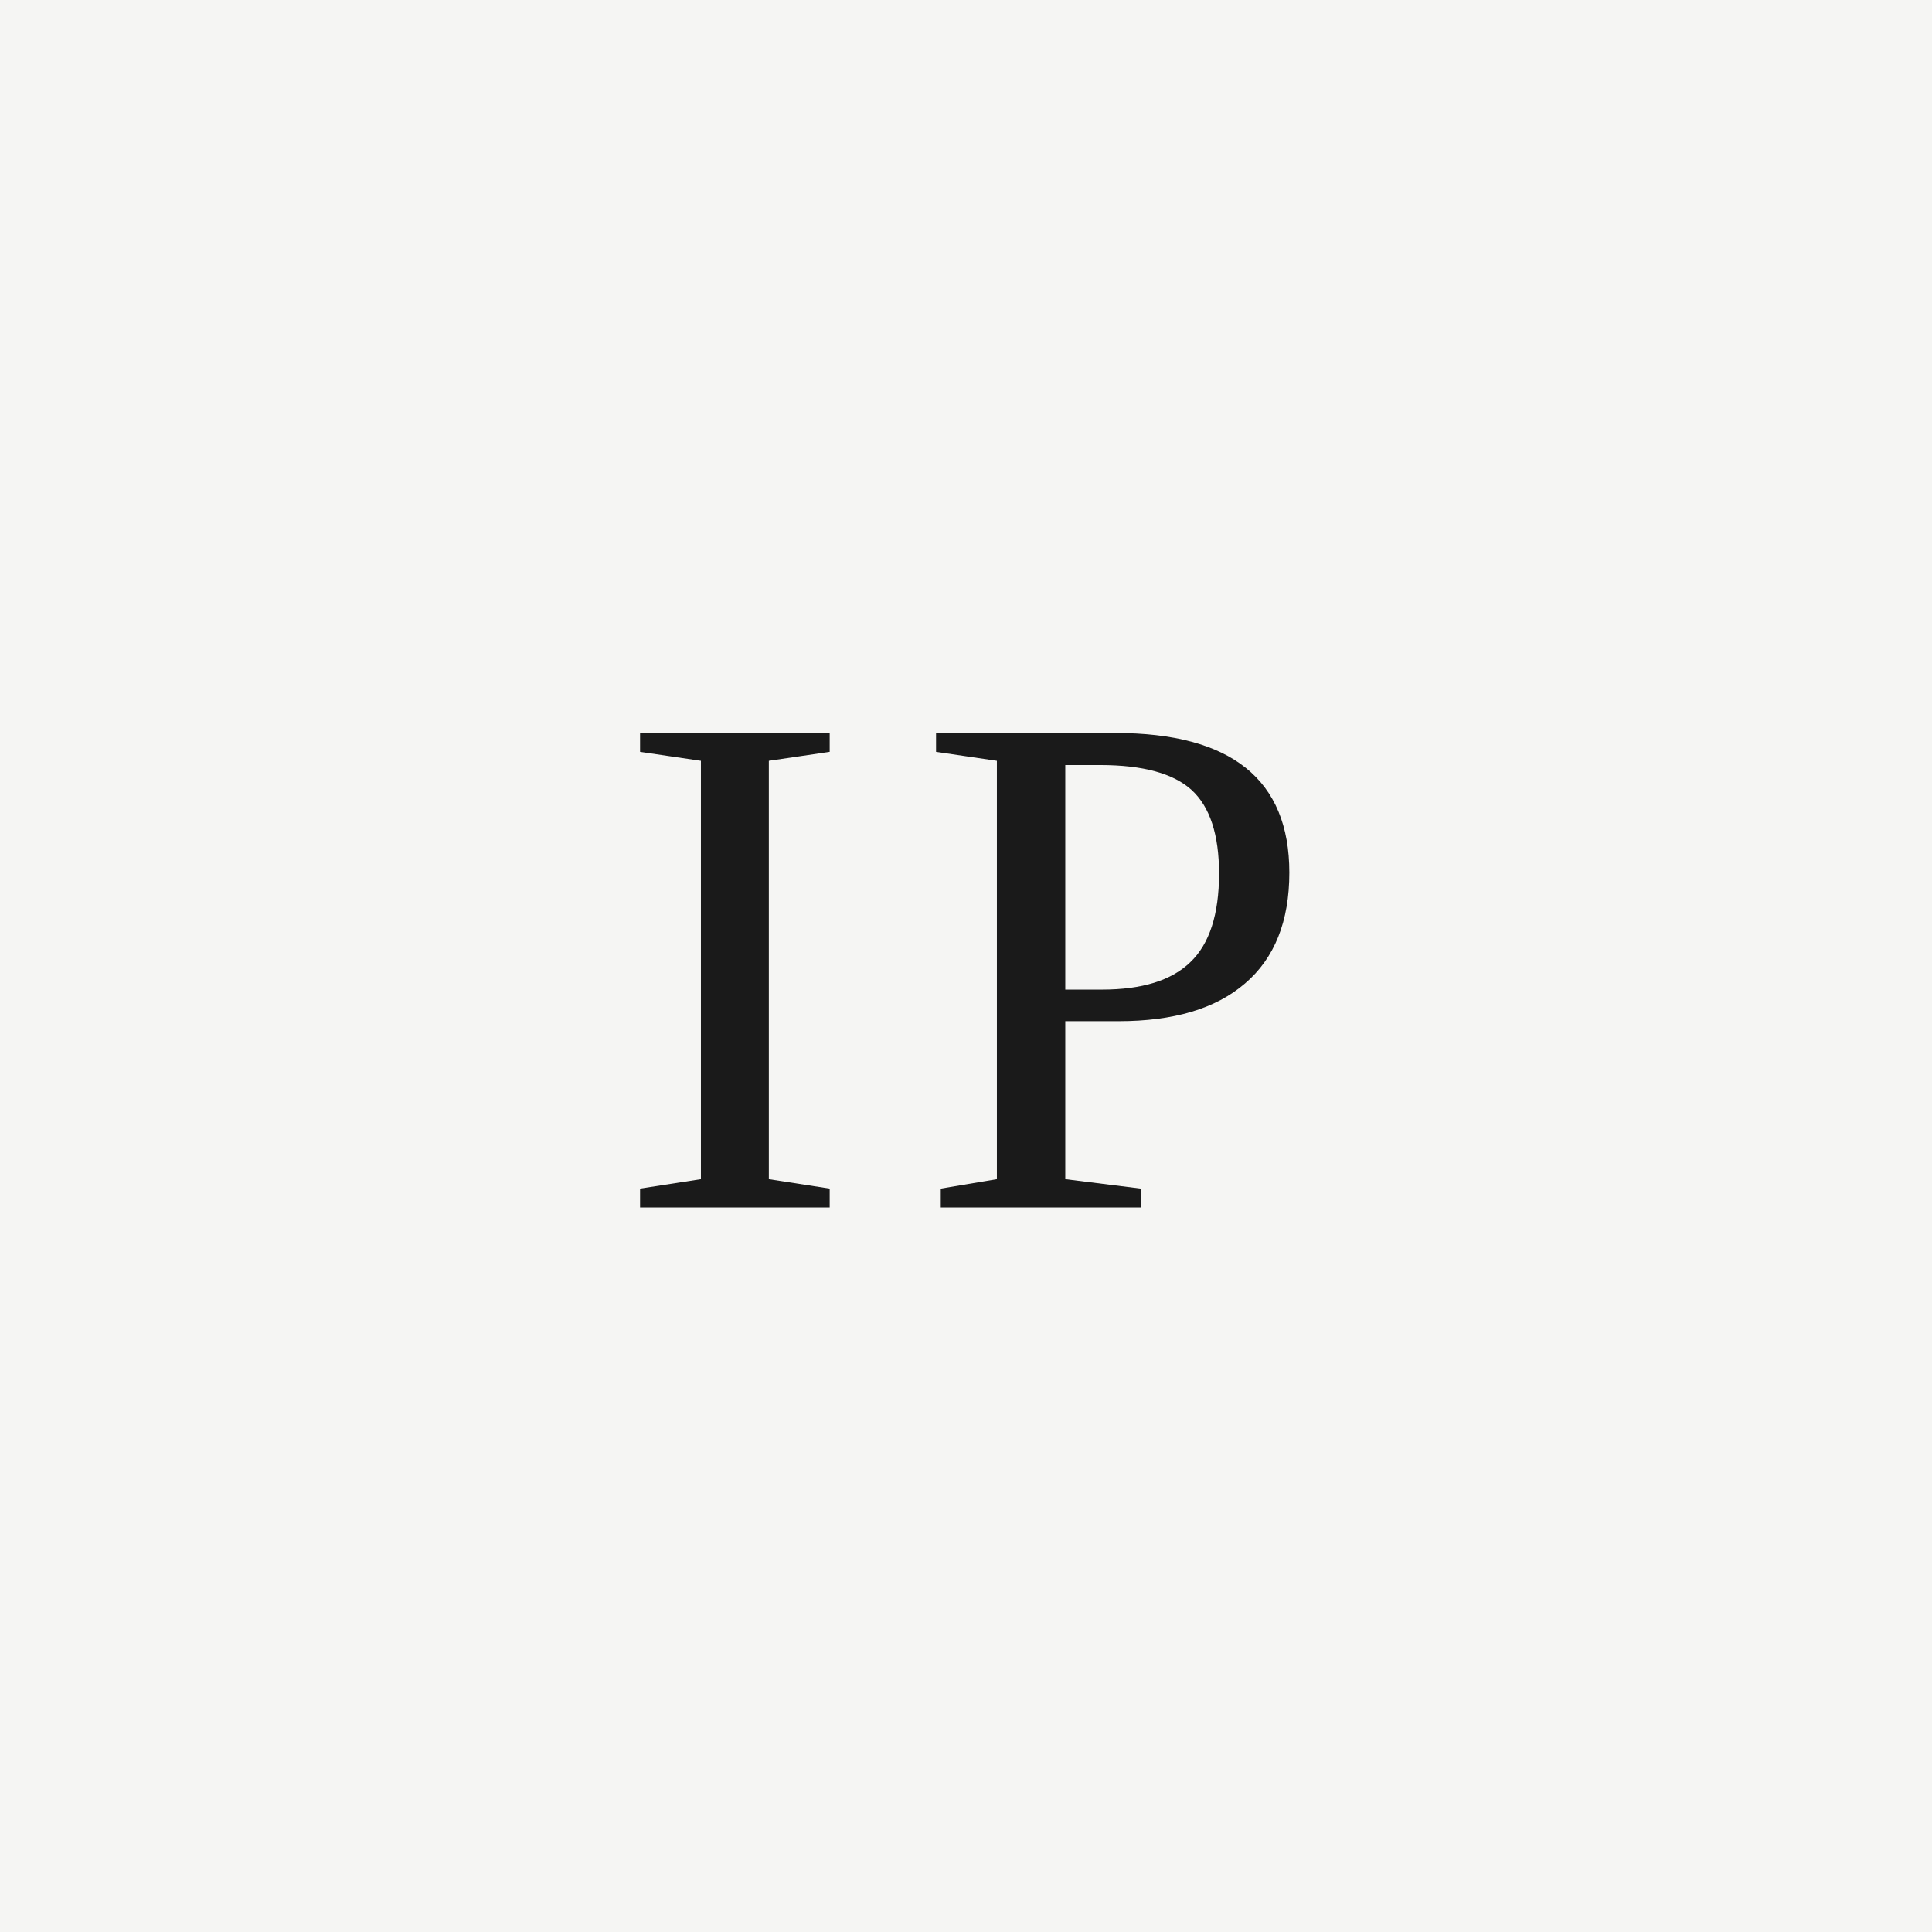
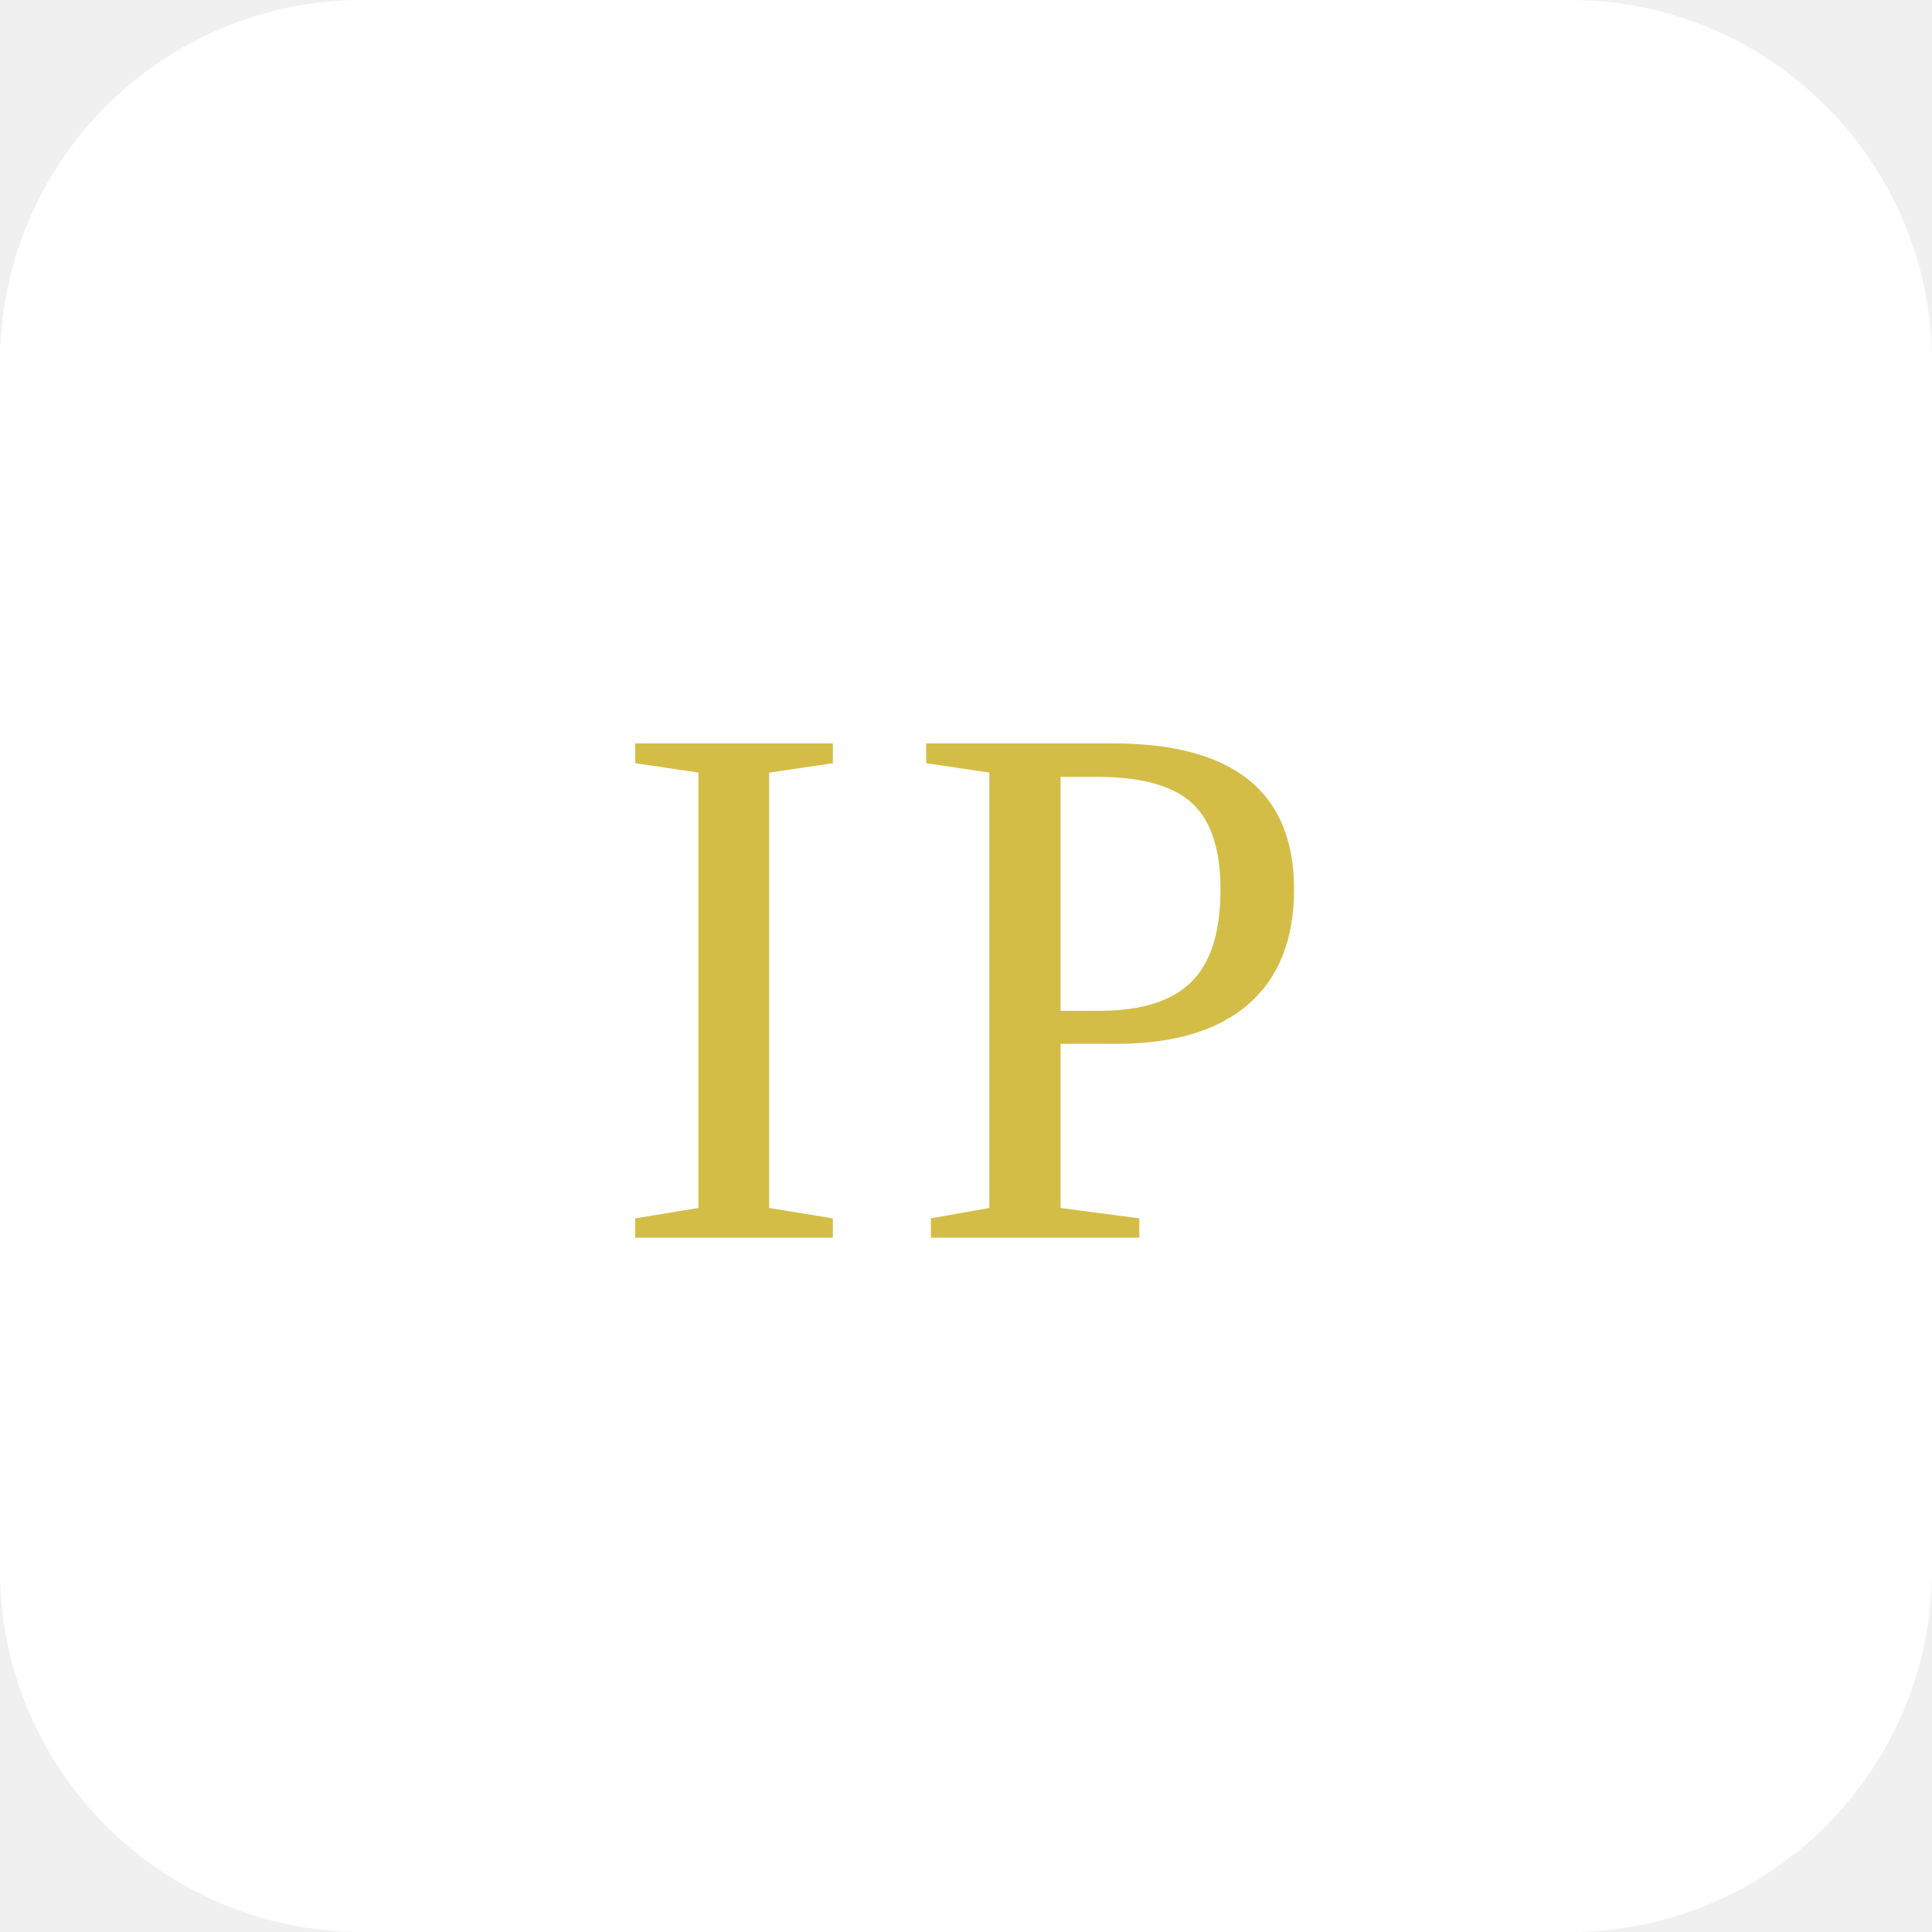
<svg xmlns="http://www.w3.org/2000/svg" viewBox="0 0 64 64">
-   <rect width="64" height="64" fill="#f5f5f3" />
-   <text x="32" y="40" font-family="'Cormorant Garamond', Georgia, 'Times New Roman', serif" font-size="24" letter-spacing="2" fill="#1a1a1a" text-anchor="middle">IP</text>
+   <rect width="64" height="64" rx="12" fill="#ffffff" />
+   <text x="32" y="41" font-family="'Cormorant Garamond', Georgia, 'Times New Roman', serif" font-size="25" letter-spacing="1.5" fill="#d4bd47" text-anchor="middle">IP</text>
</svg>
